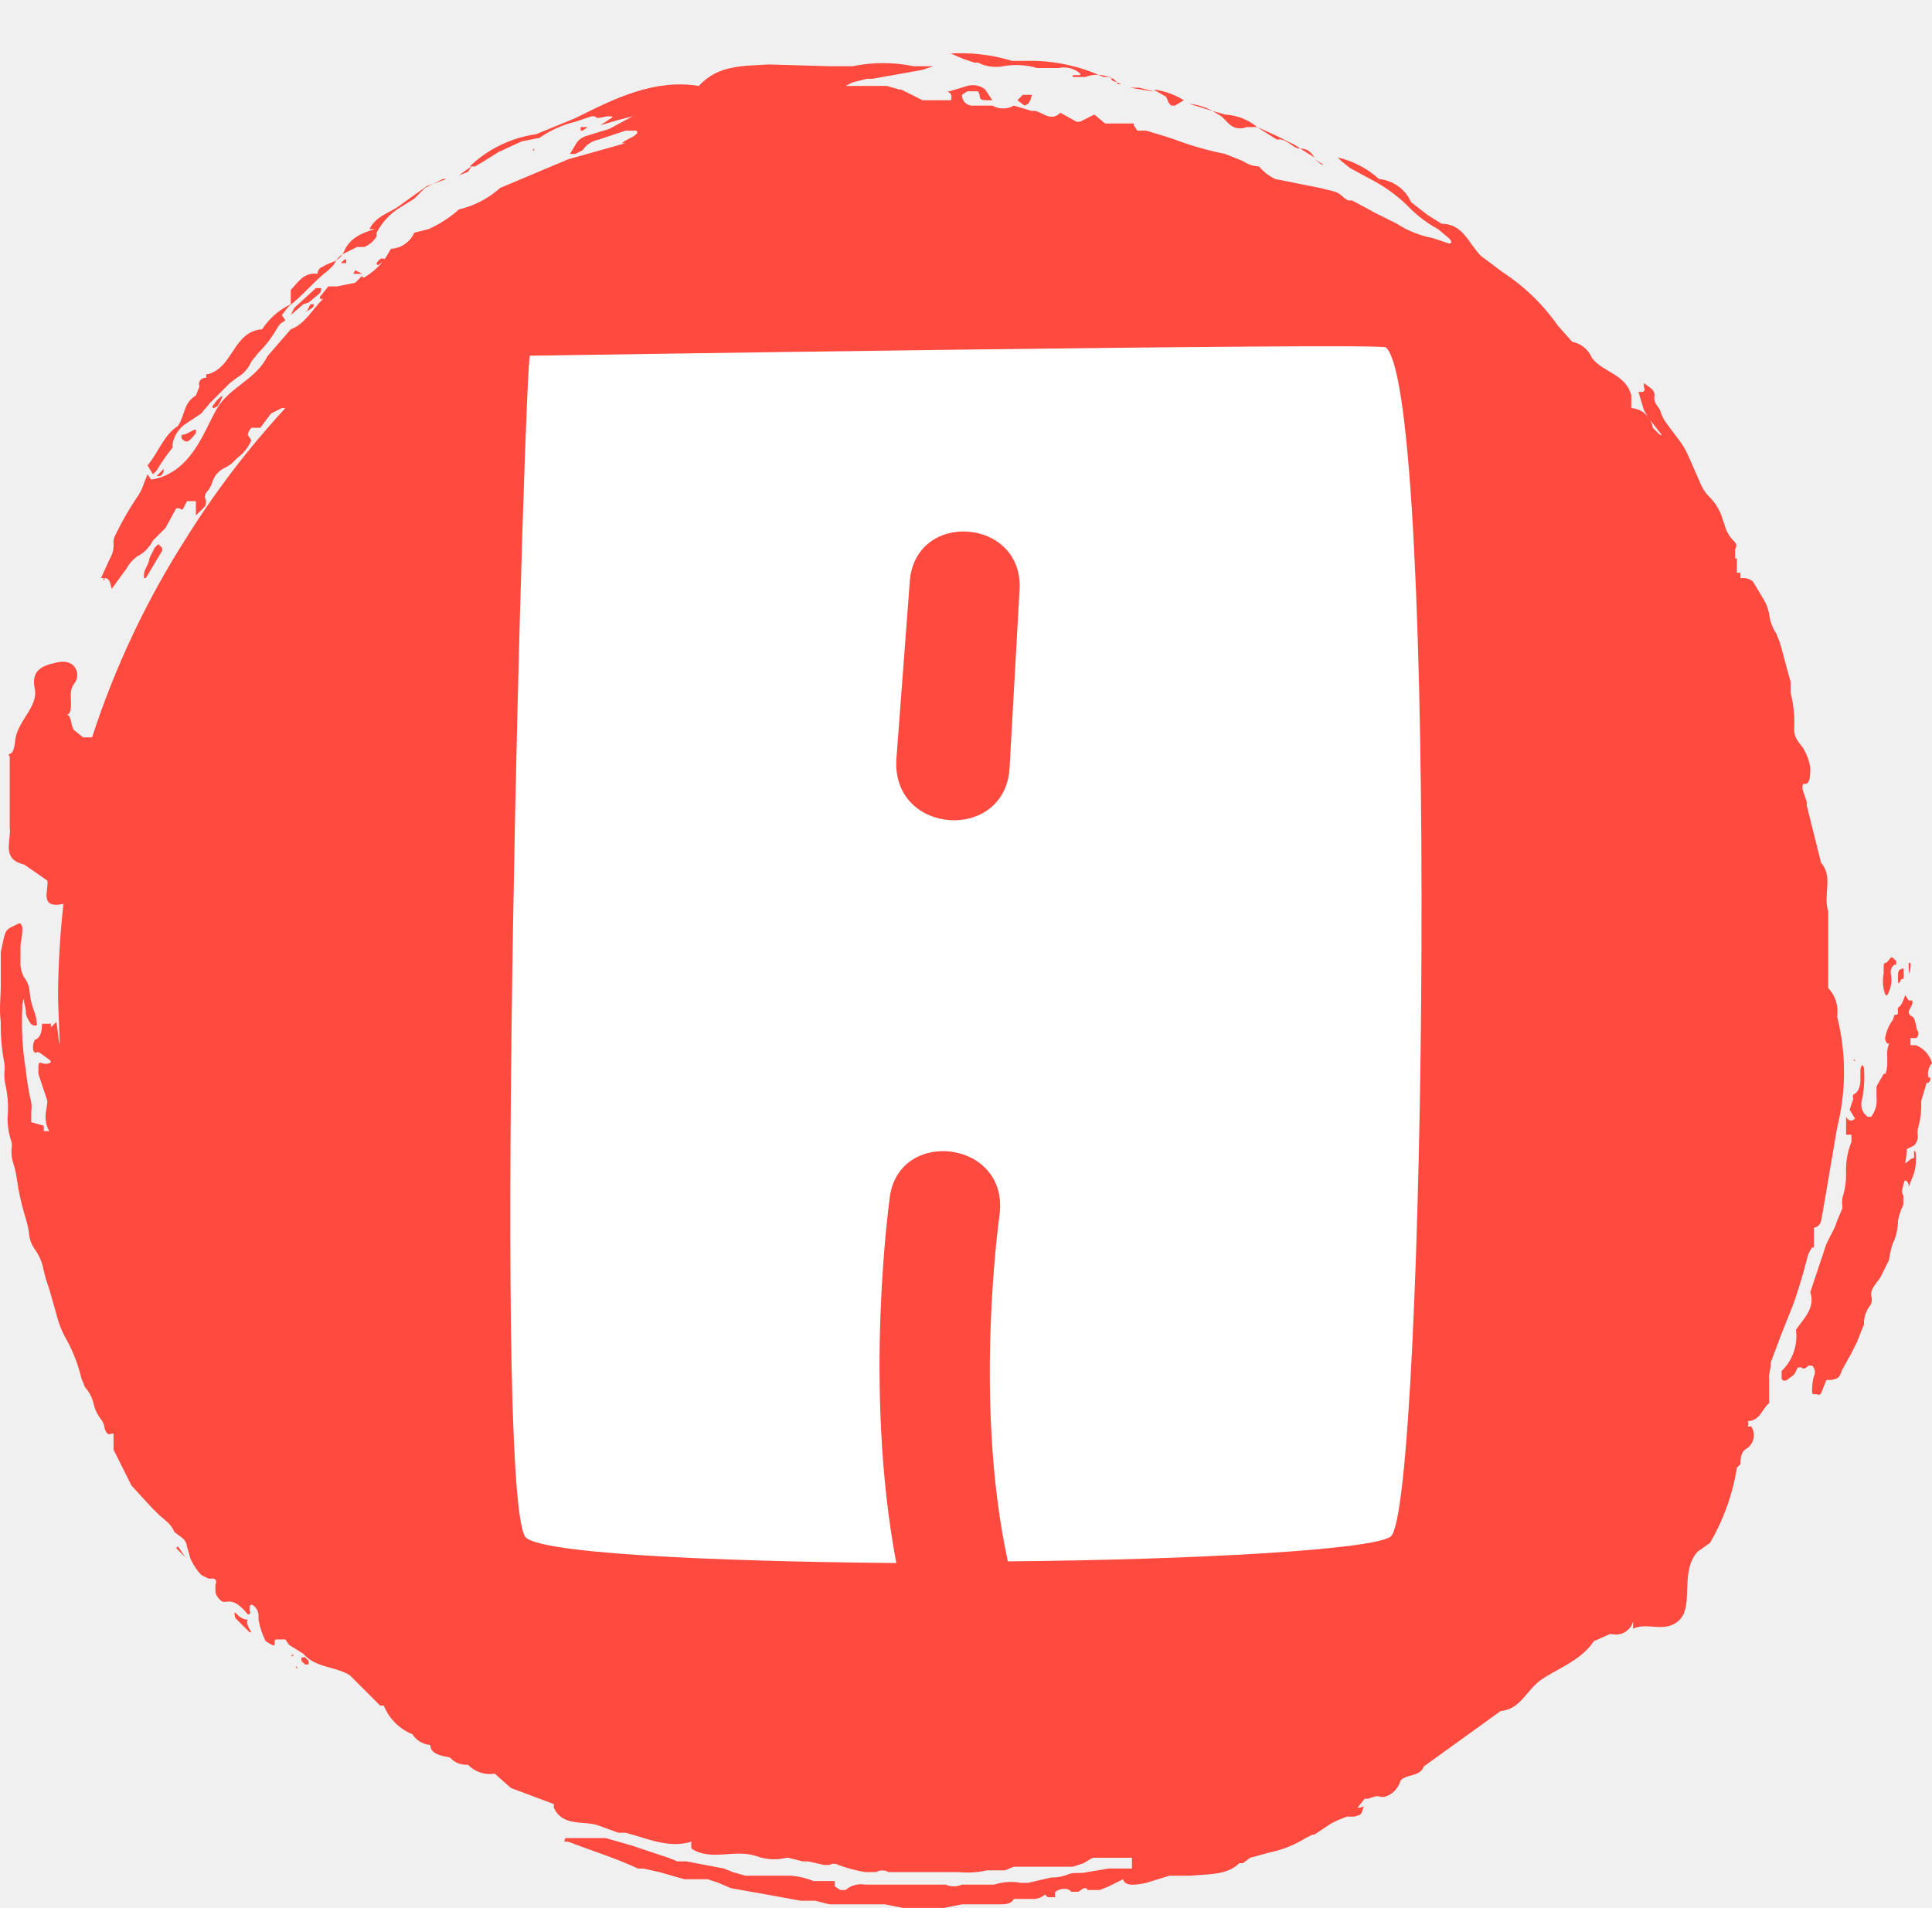
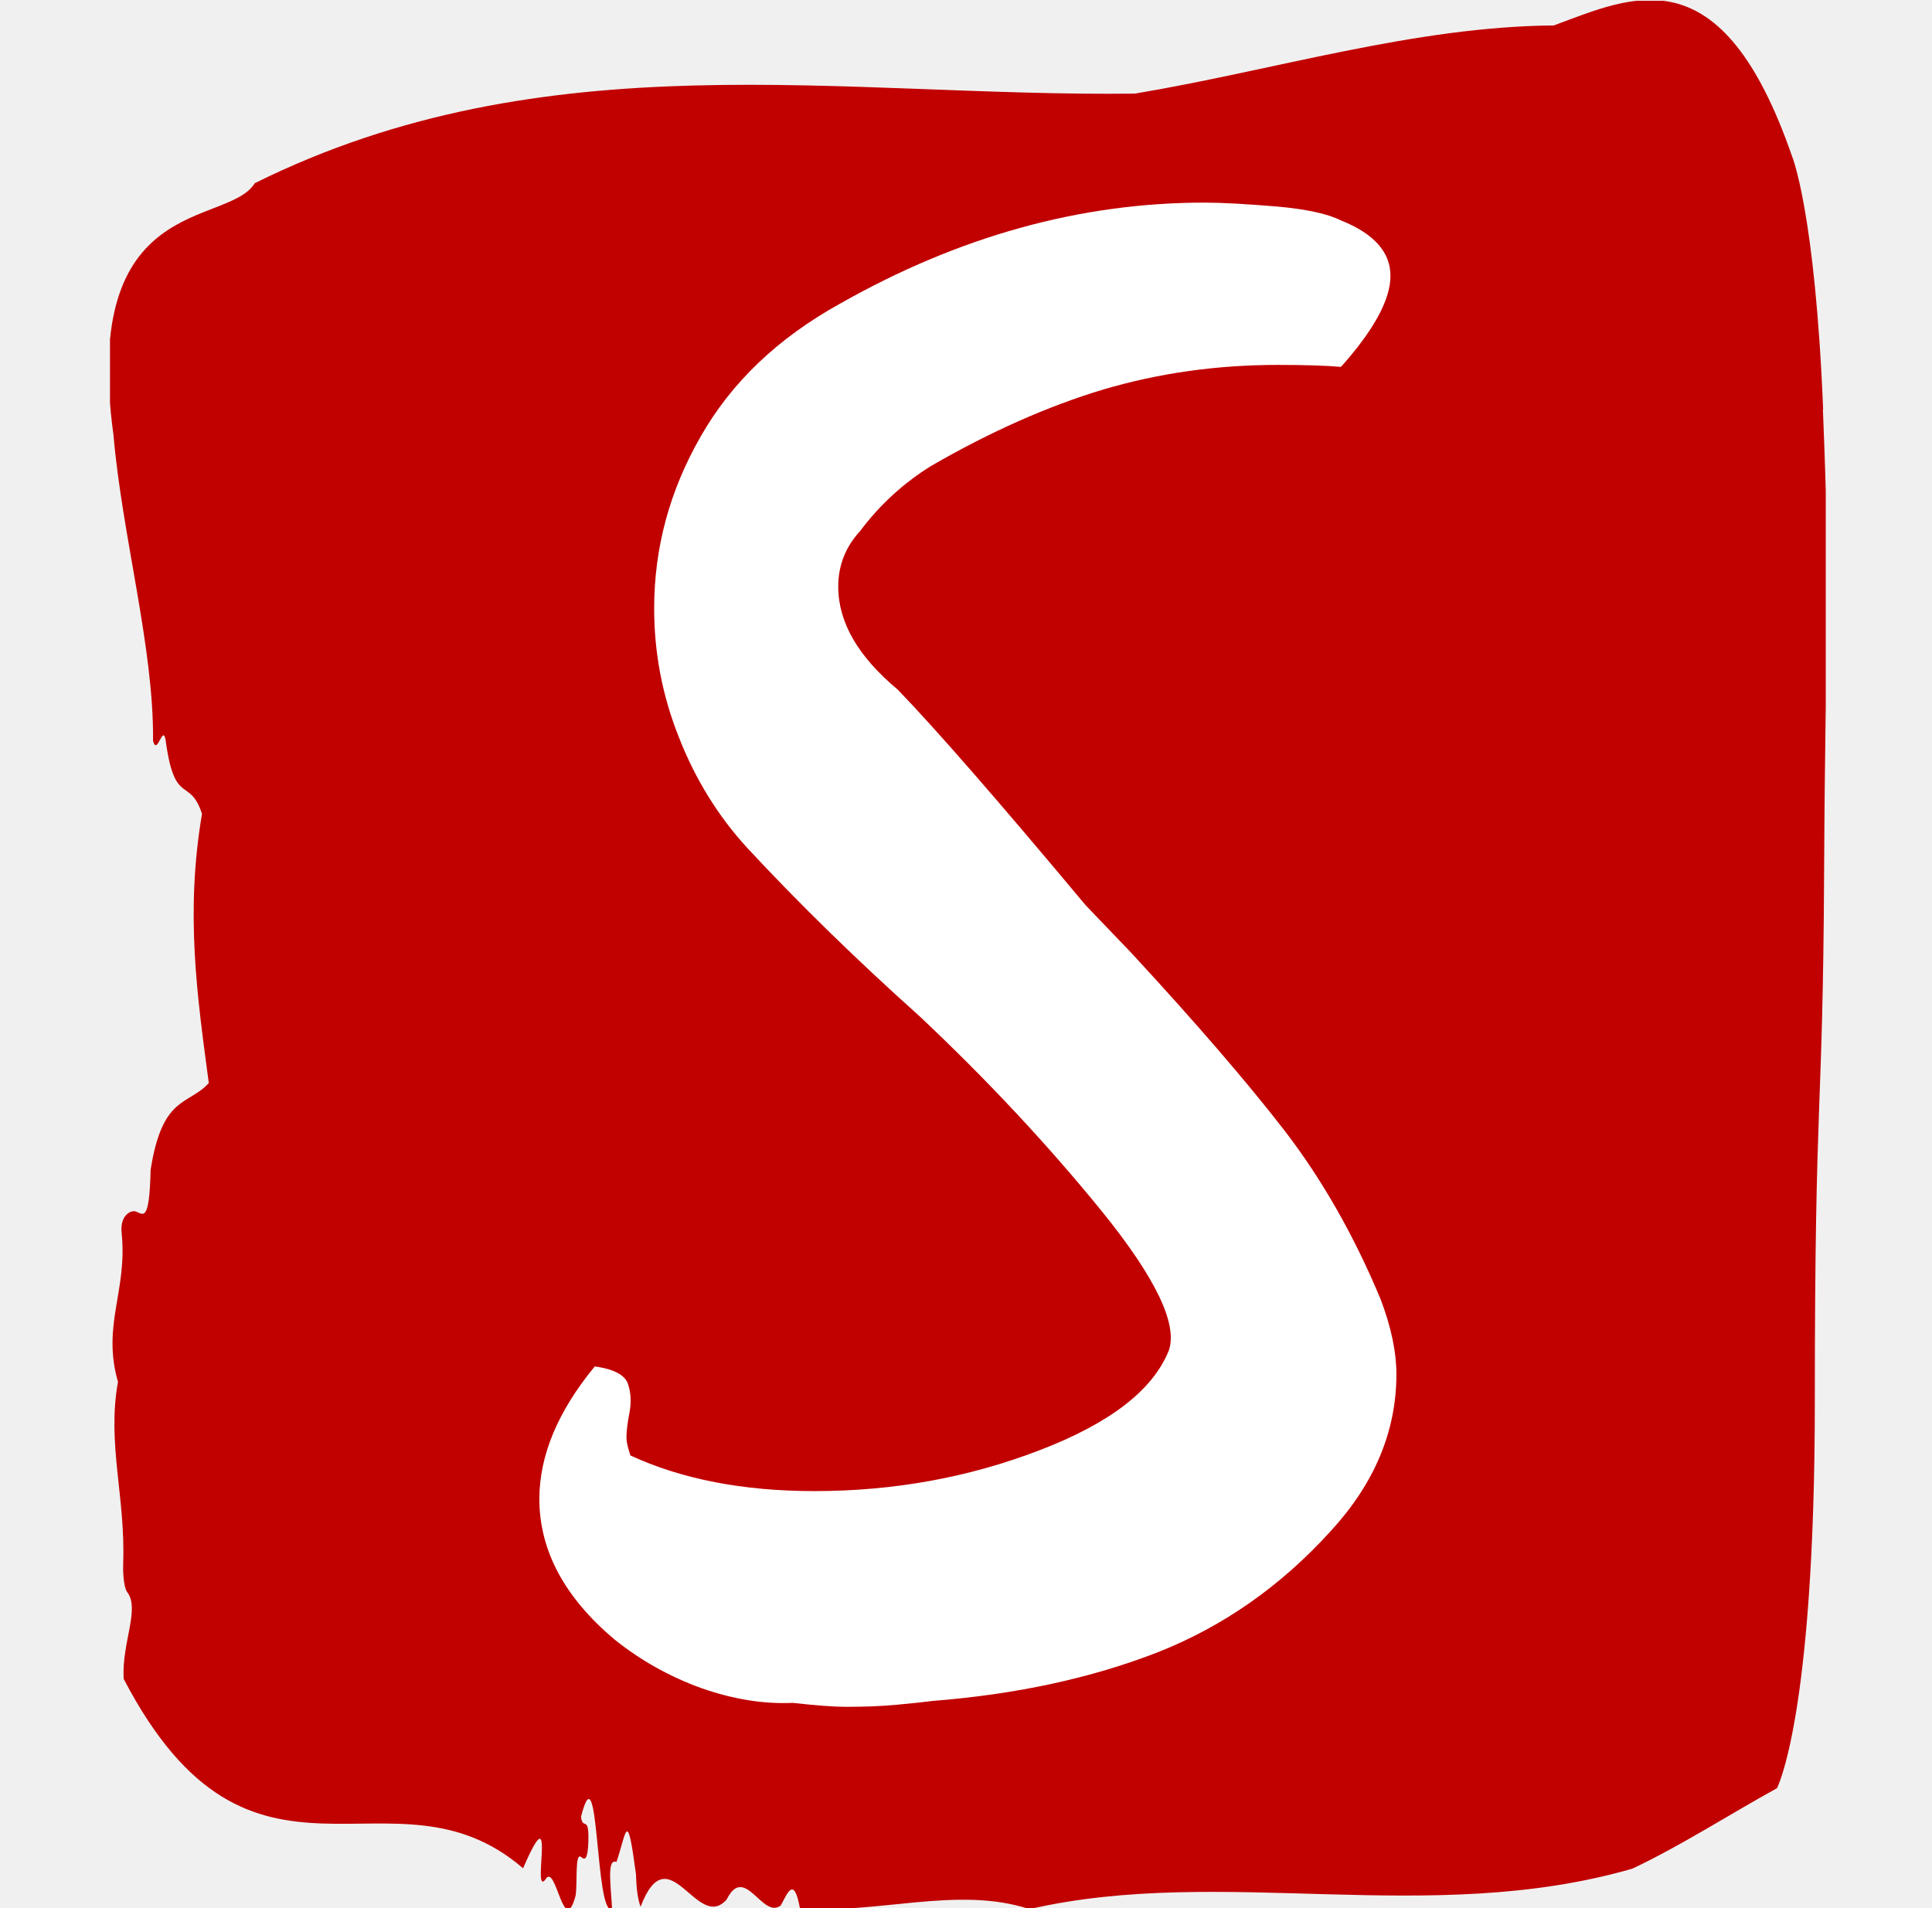
- <svg xmlns="http://www.w3.org/2000/svg" width="308.761" height="304.916" viewBox="0 0 106.008 104.687" class="css-1j8o68f" version="1.1" id="svg23">
-   <defs id="SvgjsDefs2684" />
-   <g id="SvgjsG2685" featurekey="rootContainer" transform="matrix(0.9820593,0,0,0.9820593,-0.05456052,0)" fill="#ff4a3f">
-     <g id="g17">
-       <path d="M19.8 15.3h.5l-.4-.2zm.5.1zm.8-.7c0 .1 0 .1.1.1l.4-.3c-.2-.1-.3-.1-.5.2zm.4-.2zm-4.1 2.3zm-.2.6l.3-.2c.1-.1.1-.2.1-.2h-.2l-.2.4c-.1-.1-.1 0 0 0zm2.2-2.9h-.1l-.2.2h.3zm-2.1 2.4l.6-.5c.1-.1.1-.2.1-.3h-.3l-1.2 1.1-.2.4.7-.6zm-1.1.8z" id="path3" />
-       <path d="M9.7 25v-.2a1.7 1.7 0 0 1 .7-1.1l.9-.6.5-.6.7-.7.4-.4.4-.3a1.9 1.9 0 0 0 .8-.9l.4-.5a5.9 5.9 0 0 0 1-1.3l.2-.3.3-.2-.2-.3.4-.5c.8-.6 1.4-1.4 2.2-2l.3-.3a1.4 1.4 0 0 1 .5-.6l.8-.4h.4a1.4 1.4 0 0 0 .7-.6V13a3.5 3.5 0 0 1 1.3-1.4l.8-.5.2-.2.4-.4 1-.5h.2l-1.1.4-1.4 1c-.6.5-1.4.6-1.8 1.4h.3c-.7.2-1.4.5-1.7 1.2s-.8.6-1.2.9a.4.4 0 0 0-.3.4c-.8-.1-1.1.5-1.5.9v.8a3.9 3.9 0 0 0-1.6 1.4c-1.6.1-1.6 2.1-3 2.5h-.1a.2.2 0 0 0 0 .2c-.3 0-.5.2-.4.5l-.2.5c-.7.4-.6 1.1-1 1.7-.8.5-1.1 1.5-1.7 2.2l.3.5.2-.2a11.6 11.6 0 0 1 .9-1.3zM53.9 3.3l.6.2h.2a2.2 2.2 0 0 0 1.4.2 4.1 4.1 0 0 1 1.9.1h1.2a1.4 1.4 0 0 1 1.2.3.1.1 0 0 1 0 .1H60a.1.1 0 0 0 0 .1h.7a1.8 1.8 0 0 1 1.3 0c.2 0 .1.1.2.2l.5.2h-.2c-.2-.4-.5-.4-.8-.4a9.7 9.7 0 0 0-4.3-.9h-.8A9.8 9.8 0 0 0 53 3h.2zm7.3 3.1zM50.3 4.7zm10.9 1.7h.2-.2zM19 14.7zm32.1-10zm17.6 2.2a.9.9 0 0 0 1 .2h.6a3.1 3.1 0 0 0-1.8-.7l-.7-.2.5.3zm-3.4-1.3c0 .1.1.2.2.3h.2l.5-.3a4.2 4.2 0 0 0-1.7-.6l.7.4zm7.4 2.7l.8.5c-.2-.3-.4-.5-.8-.5z" id="path5" />
-       <path d="M99 76.1l.6-1.6.6-1.5c.2-.5.6-1.8.8-2.6a1.7 1.7 0 0 1 .3-.7h.1v-1.1c.5-.1.4-.6.5-.9l.8-4.7a12.7 12.7 0 0 0 0-6.2 1.9 1.9 0 0 0-.5-1.6v-4.3c-.3-.9.3-1.9-.4-2.7L101 45a.4.4 0 0 0 0-.2l-.2-.6a.5.5 0 0 1 0-.4h.1c.3 0 .3-.5.3-.9a3 3 0 0 0-.4-1.1l-.3-.4a1.1 1.1 0 0 1-.2-.7 6.7 6.7 0 0 0-.2-2v-.6c-.2-.7-.4-1.5-.6-2.2l-.2-.5a2.5 2.5 0 0 1-.4-1.1 2.5 2.5 0 0 0-.3-.8l-.6-1a.8.8 0 0 0-.6-.2h-.1V32h-.2v-.8H97V31a.4.4 0 0 0 0-.1v-.2c.1-.2.1-.3-.1-.5a1.8 1.8 0 0 1-.4-.6l-.2-.6a2.9 2.9 0 0 0-.7-1.2 2.2 2.2 0 0 1-.5-.7l-.7-1.6a4.3 4.3 0 0 0-.6-1l-.6-.8a2.4 2.4 0 0 1-.4-.8l-.2-.3a.6.6 0 0 1-.1-.5.5.5 0 0 0-.2-.4l-.4-.3v.2c.1.2 0 .3-.1.3h-.2l.3 1 .3.5.7.9h-.1l-.2-.2-.2-.2a1.3 1.3 0 0 0-1.2-1.1v-.7c-.3-1.2-1.6-1.3-2.2-2.1a1.5 1.5 0 0 0-1.1-.9l-.8-.9a11.3 11.3 0 0 0-3.1-3l-.8-.6-.4-.3c-.7-.7-1-1.8-2.2-1.8l-.8-.5-.9-.7a2.2 2.2 0 0 0-1.8-1.3 5.1 5.1 0 0 0-2.3-1.2l.2.2.5.4 1.3.7a8.5 8.5 0 0 1 2.1 1.6 6.8 6.8 0 0 0 1.5 1.1l.6.5c.1.1.2.2.1.3H81l-.9-.3a5.6 5.6 0 0 1-2-.8l-1.2-.6-1.3-.7h-.2c-.3-.1-.4-.4-.8-.5l-.8-.2-2.5-.5a2.6 2.6 0 0 1-.9-.7 1.7 1.7 0 0 1-.9-.3l-1-.4a18.1 18.1 0 0 1-2.8-.8l-.6-.2-1-.3h-.5l-.2-.3v-.1h-1.6l-.6-.5-.4.2-.4.2h-.2l-.9-.5c-.6.6-1.1-.2-1.6-.1l-1-.3a1.2 1.2 0 0 1-1.2 0h-1.2a.6.6 0 0 1-.5-.6l.3-.2h.6a.7.7 0 0 1 .1.3c0 .2.2.2.5.2h.2l-.4-.6a1.1 1.1 0 0 0-1-.2l-1 .3H53c.3.2.2.3.2.5h-1.6l-.4-.2-.8-.4h-.1l-.7-.2h-2.3l.4-.2.8-.2h.3l1.7-.3 1.1-.2.6-.2h-1.1a8.4 8.4 0 0 0-3.4 0h-1.3L43 3.6c-1.4.1-2.8 0-3.9 1.2-2.5-.4-4.7.7-6.9 1.8l-2.2.9a6.7 6.7 0 0 0-3.7 1.8h.3l.5-.3.8-.5 1.3-.6 1-.2a6 6 0 0 1 2-.9l.9-.3h.2c.1.2.5 0 .7 0h.2c.1 0 .1.1 0 .1l-.6.4 1-.3.8-.2-1.3.7-1.3.4a1 1 0 0 0-.6.5l-.3.5h.3l.4-.2a1.4 1.4 0 0 1 .9-.6l1.5-.5h.5a.1.1 0 0 1 .1.2c-.2.2-.6.3-.8.5h.2l-3.2.9-3.8 1.6a5.2 5.2 0 0 1-2.3 1.2 6.6 6.6 0 0 1-1.7 1.1l-.8.2a1.5 1.5 0 0 1-1.3.9l-.3.5a3.7 3.7 0 0 1-1.2 1.1h-.1v-.1l-.2.2-.2.2-1 .2h-.5l-.4.5c-.1.1-.1.2 0 .2h.1c-.6.6-1 1.4-1.8 1.7L15 19.9c-.6 1.2-1.8 1.6-2.6 2.6s-1.4 3.9-3.9 4.3l-.2-.3-.2.5a2.7 2.7 0 0 1-.4.8 16.9 16.9 0 0 0-1.2 2.1.8.8 0 0 0-.1.5 1.4 1.4 0 0 1-.2.8l-.5 1.1h.2c.3 0 .3.3.4.6l.8-1.1a2.2 2.2 0 0 1 .6-.7 2 2 0 0 0 .9-.9l.3-.3.4-.4.6-1.1h.2c.1.1.1.1.2 0l.2-.4h.5v.8l.5-.5a.5.5 0 0 0 0-.5.4.4 0 0 1 .1-.3 1.5 1.5 0 0 0 .3-.5 1.3 1.3 0 0 1 .8-.9l.3-.2.3-.3a2.4 2.4 0 0 0 .8-1l-.2-.3c0-.1.1-.3.2-.4h.5l.6-.8.6-.3h.2a48.8 48.8 0 0 0-5.5 7.2h-.1.1a48.4 48.4 0 0 0-5.3 11.2h-.5l-.5-.4c-.2-.2-.1-.7-.4-.9h.1c.3-.5-.1-1.2.3-1.7s.1-1.4-.9-1.2-1.5.5-1.3 1.5-1 1.8-1.1 2.9-.5.5-.3.9v3.9c.1.8-.5 1.8.8 2.1l1.3.9c.1.5-.5 1.6.9 1.3a49.2 49.2 0 0 0-.3 5c0 1.1.1 2.2.1 3.3v-.4c-.1-.4-.1-.8-.2-1.3l-.3.3v-.2h-.5c0 .5-.1.8-.4.9a.9.9 0 0 0-.1.5c0 .1.1.3.2.2s.4.2.7.4-.2.3-.4.2-.2.1-.2.3v.3l.5 1.5c0 .3-.1.6-.1.9a1.7 1.7 0 0 0 .2.8h-.3v-.3l-.7-.2v-.6a1.5 1.5 0 0 0 0-.5 14.6 14.6 0 0 1-.3-1.8 16.6 16.6 0 0 1-.2-3.5.9.9 0 0 1 .1-.5v.2a2.9 2.9 0 0 1 .1.5.8.8 0 0 0 .1.4c.1.2.2.4.4.4s.1-.1.1-.2a2.1 2.1 0 0 0-.1-.5 4.2 4.2 0 0 1-.3-1.3 1.5 1.5 0 0 0-.3-.7 1.6 1.6 0 0 1-.2-.9v-.8c0-.3.1-.6.1-.9a.5.5 0 0 0-.1-.4h-.1c-.8.4-.7.2-1 1.6V55c0 .7-.1 1.4 0 2.1a10.8 10.8 0 0 0 .2 2.3 1.8 1.8 0 0 1 0 .5 3.1 3.1 0 0 0 .1.9 5.9 5.9 0 0 1 .1 1.3 3.9 3.9 0 0 0 .2 1.7 1.2 1.2 0 0 1 0 .4 2.1 2.1 0 0 0 .1.8 4.9 4.9 0 0 1 .2.9 14 14 0 0 0 .5 2.2 5 5 0 0 1 .2 1 1.7 1.7 0 0 0 .3.7 2.9 2.9 0 0 1 .5 1.2 8.5 8.5 0 0 0 .3 1l.4 1.4a5.4 5.4 0 0 0 .6 1.5 8.5 8.5 0 0 1 .8 2.1l.2.5a2.1 2.1 0 0 1 .5 1 2.1 2.1 0 0 0 .4.8 1 1 0 0 1 .2.5c.1.3.2.4.4.3h.1v.9l.5 1 .5 1 1.1 1.2.4.4c.3.3.7.5.9 1l.4.3a.7.7 0 0 1 .3.5l.2.7a3.3 3.3 0 0 0 .6.9l.4.2h.3a.2.2 0 0 1 .1.3 2.5 2.5 0 0 0 0 .5.9.9 0 0 0 .4.5h.2c.4-.1.8.2 1.2.7h.1c0-.1.1-.1 0-.2v-.2c0-.1.1-.2.2-.1a.7.7 0 0 1 .3.6v.2a4.3 4.3 0 0 0 .4 1.2c.5.3.5.3.5.1s0-.2.2-.2h.4l.2.3.8.5c.7.8 1.8.7 2.6 1.2l1.7 1.7h.2a2.9 2.9 0 0 0 1.6 1.6 1.3 1.3 0 0 0 1 .6c0 .5.6.6 1.1.7a1.2 1.2 0 0 0 .8.4h.2a1.7 1.7 0 0 0 1.5.5l.9.8 2.4.9v.2c.5 1.1 1.7.7 2.5 1l1.1.4h.4c1.2.3 2.4.9 3.7.5a.7.7 0 0 0 0 .4c1.1.7 2.4 0 3.6.4a2.9 2.9 0 0 0 1.7.1h.1l.8.2h.3l.9.2h.3a.5.5 0 0 1 .5 0 7.9 7.9 0 0 0 1.5.4h.6a.7.7 0 0 1 .7 0h3.9a5 5 0 0 0 1.6-.1h1l.5-.2H60l.6-.2.5-.3h2.2v.6H62l-1.2.2c-.4.1-.7 0-1 .1a2.4 2.4 0 0 1-1 .2l-1.3.3h-.4a3.1 3.1 0 0 0-1.5.1h-1.8a1.1 1.1 0 0 1-.9 0h-4.5a1.3 1.3 0 0 0-1.1.3H47l-.3-.2v-.3h-1.2a4.1 4.1 0 0 0-1.3-.3h-2.5l-.7-.2-.5-.2-2.1-.4h-.5l-.5-.2-2.1-.7-1.4-.4h-2.2c-.1 0-.1.1-.1.2h.2c1.3.5 2.6.9 3.9 1.5h.3l.9.2 1.4.4h1.3l.6.2.7.3 1.7.3 1.1.2 1.1.2h.8l.8.2h3.1l1 .2h2.3l1-.2H56c.4 0 .6-.1.7-.3h1a1 1 0 0 0 .8-.3c-.1.1 0 .1.1.2h.4v-.2c0-.1 0-.1.2-.2s.6-.1.7.1h.4l.3-.2c.2 0 .2 0 .2.1h.7l.5-.2.8-.4c.1.3.4.4 1.3.2l1.3-.4h1.2c.9-.1 2 0 2.7-.7h.2l.4-.3 1.1-.3a6.1 6.1 0 0 0 2-.8l.4-.2h.1l.9-.6.4-.2.5-.2h.4c.4-.1.4-.1.5-.4s0-.1-.2-.1h-.1l.4-.5h.2c.3-.1.5-.2.7-.1h.2a1.3 1.3 0 0 0 .9-.9c.3-.4 1.1-.2 1.3-.8l4.3-3.1c1.1-.1 1.4-1.1 2.2-1.7s2.3-1.1 3-2.2l.9-.4h.1a1 1 0 0 0 1.2-.7v.4c.8-.4 1.8.3 2.6-.5s0-2.7 1-3.8l.7-.5a12.1 12.1 0 0 0 1.5-4.2l.2-.2c0-.3 0-.7.4-.9a.9.9 0 0 0 .2-1.2h-.2a.3.3 0 0 0 0-.3c.7 0 .8-.7 1.2-1V77a.5.5 0 0 1 0-.2 3.8 3.8 0 0 0 .1-.7zM5.9 32.2z" id="path7" />
-       <path d="M26.4 9.3l-.3.2-.4.3.5-.2zm6.1-2h.1l.3-.2h-.4zm-2.6 1l-.1.1h.1v-.1zm-1.5 1.4zm1.3-.2zm-6.3 3.1zM9.2 26.2l-.4.4H9a.4.4 0 0 0 .2-.4zm3-3.5a2.1 2.1 0 0 0 .3-.6 1.5 1.5 0 0 0-.5.5c-.1.1-.1.2 0 .2zM11 24.2V24c-.2 0-.5.3-.8.3v.2c.3.3.4.2.8-.3zm3 66.2zM73.9 9.2h.1l-.5-.3zm-2.5-1.4c.5-.1.8.4 1.2.5h.1l-.3-.2-1-.5-1.1-.5.3.2zM52.8 3.1zm11.7 2h-.1l-1.2-.2h.5zm2 .7l1.3.4a3.3 3.3 0 0 0-1.3-.4zm-9 0a1 1 0 0 0 .2-.5h-.5l-.3.3.4.3zm9 1.6zM49.9 4.2zm2.9.7zM48.5 4zm13.8 2.1a.5.5 0 0 0 0 .1zm44.8 52.3h-.3V58h.3c.1 0 .2-.3.1-.4s-.1-.7-.3-.8a.3.3 0 0 1-.2-.3l.2-.4a.4.4 0 0 0 0-.2h-.2l-.2-.3c-.1.3-.2.6-.4.7a.5.5 0 0 0 0 .2c0 .1 0 .2-.1.2h-.1a1.1 1.1 0 0 1-.1.3 2.3 2.3 0 0 0-.4.9.4.4 0 0 0 .1.4h.1a1.7 1.7 0 0 0-.1.8v.4a1.8 1.8 0 0 1-.1.5h-.1l-.4.7v.6a1.5 1.5 0 0 1-.3 1.1h-.2l-.2-.2a.9.9 0 0 1-.1-.8 6.5 6.5 0 0 0 .1-1.7c0-.1-.1-.2-.1-.2a.5.5 0 0 0-.1.3v.6c0 .2-.1.6-.3.7s-.1.2-.1.3l-.2.6.3.5c-.2.2-.4.1-.5-.1v1h.3v.4a4.2 4.2 0 0 0-.3 1.4 3.3 3.3 0 0 0 0 .4 4 4 0 0 1-.2 1.3 2 2 0 0 0 0 .6l-.3.7a3.2 3.2 0 0 1-.3.7l-.3.6-.9 2.7c.3.9-.4 1.5-.8 2.1a2.7 2.7 0 0 1-.8 2.3v.4c0 .1.1.2.3.1l.4-.3.2-.4h.2c.1.1.2.1.4-.1h.2a.5.5 0 0 1 .1.6 2.9 2.9 0 0 0-.1.8c0 .1 0 .2.1.2h.2c.1.1.2 0 .3-.3l.2-.5h.3c.4-.1.4-.1.6-.6l.5-.9.3-.6.4-1a1.6 1.6 0 0 1 .3-1 .6.6 0 0 0 .1-.6c0-.2 0-.3.2-.6l.3-.4.5-1a4.7 4.7 0 0 1 .2-.9 3 3 0 0 0 .3-1.3 3.8 3.8 0 0 1 .3-.9v-.5c-.1-.2-.1-.2 0-.6s.1-.2.2-.2a.4.4 0 0 1 .1.3l.2-.5a2.3 2.3 0 0 0 .2-.9v-.3c0-.1 0-.3-.1-.3v.4c-.2 0-.3.2-.5.3a6.4 6.4 0 0 0 .1-.8l.4-.2a.7.7 0 0 0 .2-.6 1.4 1.4 0 0 1 0-.3 4.8 4.8 0 0 0 .2-1.4v-.2l.3-1h.1a.3.3 0 0 0 .1-.3h-.1a.9.9 0 0 1 .2-.8 1.5 1.5 0 0 0-.9-1zm-1.2 7.8zm-.2-9.9zm0 0zM9.1 30.8a.3.3 0 0 0 0-.2l-.2-.2-.2.2-.3.6c0 .3-.3.6-.3.9v.2h.1zm96.3 24.8h.1a1.7 1.7 0 0 0 .2-1.2.5.5 0 0 1 .2-.5h.1v-.2l-.2-.2h-.1c-.1.1-.2.3-.3.3s-.1.1-.1.3v.3a2.2 2.2 0 0 0 .1 1.2zM13.2 90.1c-.1 0 0 .2 0 .3l.8.8h.1c-.2-.3-.3-.6-.2-.7a.9.9 0 0 1-.5-.2zm.8.3zm92.3-35.7h.1a2 2 0 0 0 0-.6c-.3.1-.3.1-.3.6s.1.1.2 0z" id="path9" />
-       <path d="M106.7 62a.6.6 0 0 0 .1-.5c0-.1-.1-.2-.1-.1h-.2v.2c0 .4.1.5.2.4zm.1-8.2h-.1v.6a1 1 0 0 0 .1-.6zM17.1 92.6h-.2v.2l.2.2h.2v-.2zm86.6-33.3c0-.1 0-.1-.1-.1zM9.9 86.5l.5.5-.4-.6z" id="path11" />
-       <circle cx="10.5" cy="87.1" transform="rotate(-24.8 10.4 87.159)" id="circle13" />
-       <path d="M9.7 30.1h-.1v.2-.2h.1zm83.2-6.6l-.2-.3h-.1zm-14.7 77.1zM5.9 32.2zm-.1.2a.3.3 0 0 0 .1-.2v.2zm1.9-4.9zM61.5 2.4zm42.8 58.2v.1-.1zM16.4 92.5h-.1c.1.1.2 0 .1-.1zm.2.7h.1l-.1-.1v.1zm73.9-71.3zm15.2 34.4zM14.6 91.7zm92.1-37zm-.8 11.4zM34.6 0z" id="path15" />
-     </g>
-   </g>
-   <g id="SvgjsG2686" featurekey="nameFeature-0" transform="matrix(2.284354,0,0,2.284354,27.98006,-5.60952)" fill="#ffffff">
-     <path d="M9.6 16.48 l-0.32 4.24 c-0.08 1.8 2.6 1.96 2.72 0.2 l0.24 -4.28 c0.12 -1.76 -2.56 -1.96 -2.64 -0.16 z M0.48 11 l0 0 c0.04 0 20.48 -0.32 20.56 -0.2 c1.28 1.12 0.96 27.8 0.12 28.56 c-0.4 0.32 -4.64 0.56 -9.2 0.6 c-0.84 -3.84 -0.2 -8.32 -0.2 -8.32 c0.24 -1.8 -2.44 -2.12 -2.64 -0.4 c0 0.04 -0.64 4.52 0.16 8.76 c-4.56 -0.04 -8.68 -0.24 -8.92 -0.64 c-0.8 -1.44 0 -28.28 0.12 -28.36 z" id="path20" />
+ <svg xmlns="http://www.w3.org/2000/svg" version="1.1" width="308.761" height="304.916" viewBox="0 0 1000 1112">
+   <g transform="matrix(1,0,0,1,1.09557,0.4510338)">
+     <svg viewBox="0 0 222 247" data-background-color="#ffffff" preserveAspectRatio="xMidYMid meet" height="1112" width="1000">
+       <g id="tight-bounds" transform="matrix(1,0,0,1,-0.2432165,-0.09997366)">
+         <svg viewBox="0 0 222.486 247.2" height="247.2" width="222.486">
+           <g>
+             <svg viewBox="0 0 222.486 247.2" height="247.2" width="222.486">
+               <g>
+                 <svg viewBox="0 0 222.486 247.2" height="247.2" width="222.486">
+                   <g id="textblocktransform">
+                     <svg viewBox="0 0 222.486 247.2" height="247.2" width="222.486" id="textblock">
+                       <g>
+                         <svg viewBox="0 0 222.486 247.2" height="247.2" width="222.486">
+                           <path d="M221.966 53.02C220.92 27.36 217.939 20.227 217.939 20.227 208.786-6.202 197.365-0.506 187.104 3.292 168.988 3.446 150.945 9.091 132.871 12.119 94.934 12.581 56.673 4.986 18.924 23.717 15.379 29.464-3.679 24.846 0.631 56.304 1.76 69.39 5.881 83.913 5.756 95.922 6.321 98.026 7.105 93.202 7.44 96.23 8.611 104.39 10.525 100.541 12.094 105.365 9.908 118.246 11.477 128.971 12.973 140.21 10.337 143.135 6.959 141.749 5.442 151.449 5.285 158.479 4.438 157.145 3.507 156.837 2.827 156.632 1.457 157.402 1.687 159.608 2.472 167.152-0.896 171.514 1.216 178.904-0.237 186.91 2.221 193.838 1.886 202.511 1.844 204.255 2.074 205.744 2.44 206.154 4.061 208.361 1.698 212.672 1.949 217.342 18.579 249.262 36.622 227.195 53.661 241.872 58.085 231.608 54.759 245.516 56.527 243.36 57.907 240.846 58.911 251.263 60.47 245.362 60.71 243.668 60.344 239.665 61.202 240.435 61.652 240.846 62.049 240.743 62.112 238.382 62.206 234.841 61.38 237.048 61.16 235.201 63.535 225.861 62.949 248.081 65.177 247.158 65.072 244.438 64.424 240.538 65.752 241.051 67.07 237.151 67.112 233.918 68.283 242.693 68.325 244.592 68.534 245.926 68.869 246.85 72.53 237.305 76.17 250.237 80.008 245.926 82.362 241.205 84.621 248.492 87.006 246.696 87.843 245.259 88.69 242.693 89.495 247.004 99.359 247.928 109.87 244.079 119.221 247.158 144.209 241.41 170.912 249.518 197.26 241.923 203.473 238.998 209.927 234.841 215.983 231.506 215.983 231.506 220.888 222.371 220.888 181.316S221.934 145.393 222.091 112.703C222.248 80.013 222.98 78.679 221.934 53.02Z" opacity="1" fill="#c10000" data-fill-palette-color="tertiary" />
+                           <g transform="matrix(1,0,0,1,55.76832,26.23067)">
+                             <svg width="110.95" viewBox="2.5 -36.05 21.65 38" height="194.739" data-palette-color="#ffffff">
+                               <path d="M22.75-35.6Q24-35.1 24-34.2L24-34.2Q24-33.3 22.75-31.9L22.75-31.9Q22.2-31.95 21.15-31.95L21.15-31.95Q18.85-31.95 16.75-31.33 14.65-30.7 12.4-29.4L12.4-29.4Q11.35-28.75 10.6-27.75L10.6-27.75Q10.05-27.15 10.05-26.35L10.05-26.35Q10.05-25 11.55-23.75L11.55-23.75Q13-22.25 16.3-18.3L16.3-18.3 17.45-17.1Q19.9-14.45 21.33-12.6 22.75-10.75 23.75-8.35L23.75-8.35Q24.15-7.3 24.15-6.45L24.15-6.45Q24.15-4.3 22.5-2.5L22.5-2.5Q20.6-0.4 18.1 0.58 15.6 1.55 12.45 1.8L12.45 1.8Q12.05 1.85 11.5 1.9 10.95 1.95 10.25 1.95L10.25 1.95Q9.8 1.95 8.9 1.85L8.9 1.85Q7.8 1.9 6.6 1.48 5.4 1.05 4.4 0.25L4.4 0.25Q2.5-1.35 2.5-3.3L2.5-3.3Q2.5-4.95 3.9-6.65L3.9-6.65Q4.6-6.55 4.73-6.23 4.85-5.9 4.78-5.5 4.7-5.1 4.7-4.85L4.7-4.85Q4.7-4.7 4.8-4.4L4.8-4.4Q6.75-3.5 9.45-3.5L9.45-3.5Q12.45-3.5 15.13-4.53 17.8-5.55 18.4-7.05L18.4-7.05Q18.75-8.05 16.7-10.58 14.65-13.1 12.1-15.5L12.1-15.5Q9.7-17.65 7.75-19.75L7.75-19.75Q6.65-20.95 6.03-22.53 5.4-24.1 5.4-25.8L5.4-25.8Q5.4-28.1 6.58-30.15 7.75-32.2 10.1-33.5L10.1-33.5Q14.6-36.05 19.3-36.05L19.3-36.05Q19.95-36.05 21.15-35.95L21.15-35.95Q22.25-35.85 22.75-35.6L22.75-35.6Z" opacity="1" transform="matrix(1,0,0,1,0,0)" fill="#ffffff" class="wordmark-text-0" data-fill-palette-color="quaternary" id="text-0" />
+                             </svg>
+                           </g>
+                         </svg>
+                       </g>
+                     </svg>
+                   </g>
+                 </svg>
+               </g>
+               <g />
+             </svg>
+           </g>
+           <defs />
+         </svg>
+         <rect width="222.486" height="247.2" fill="none" stroke="none" visibility="hidden" />
+       </g>
+     </svg>
  </g>
</svg>
